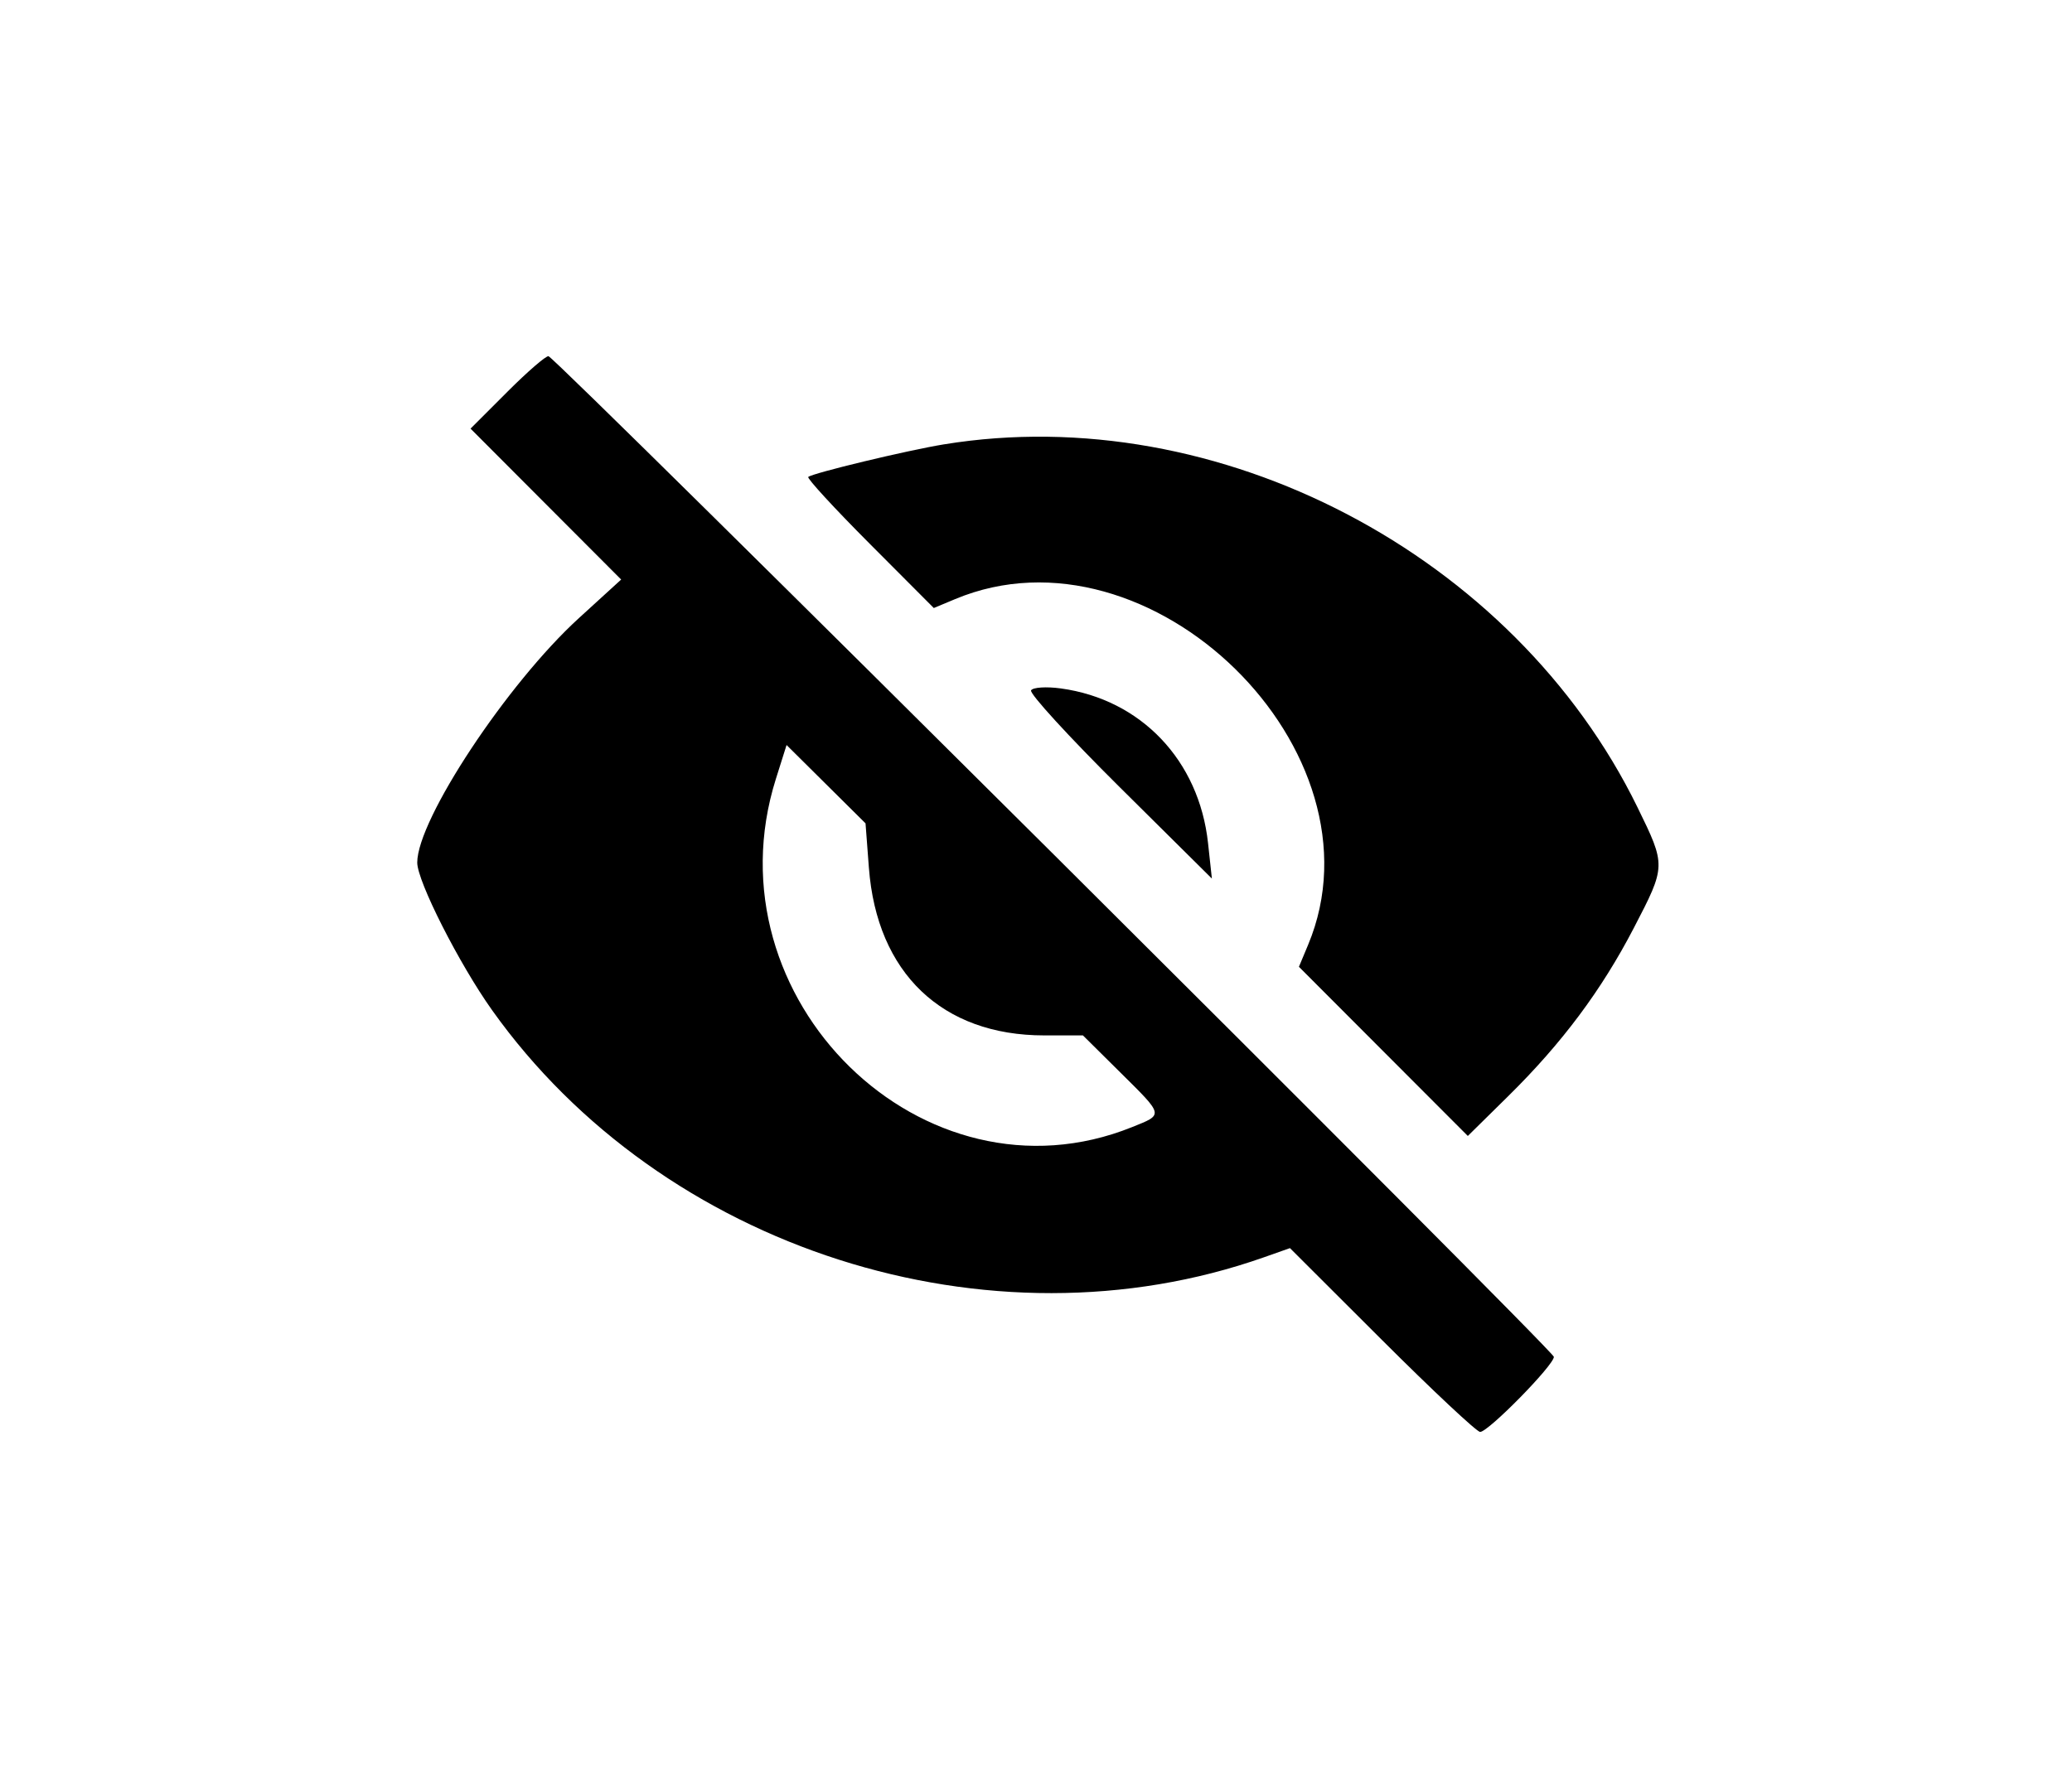
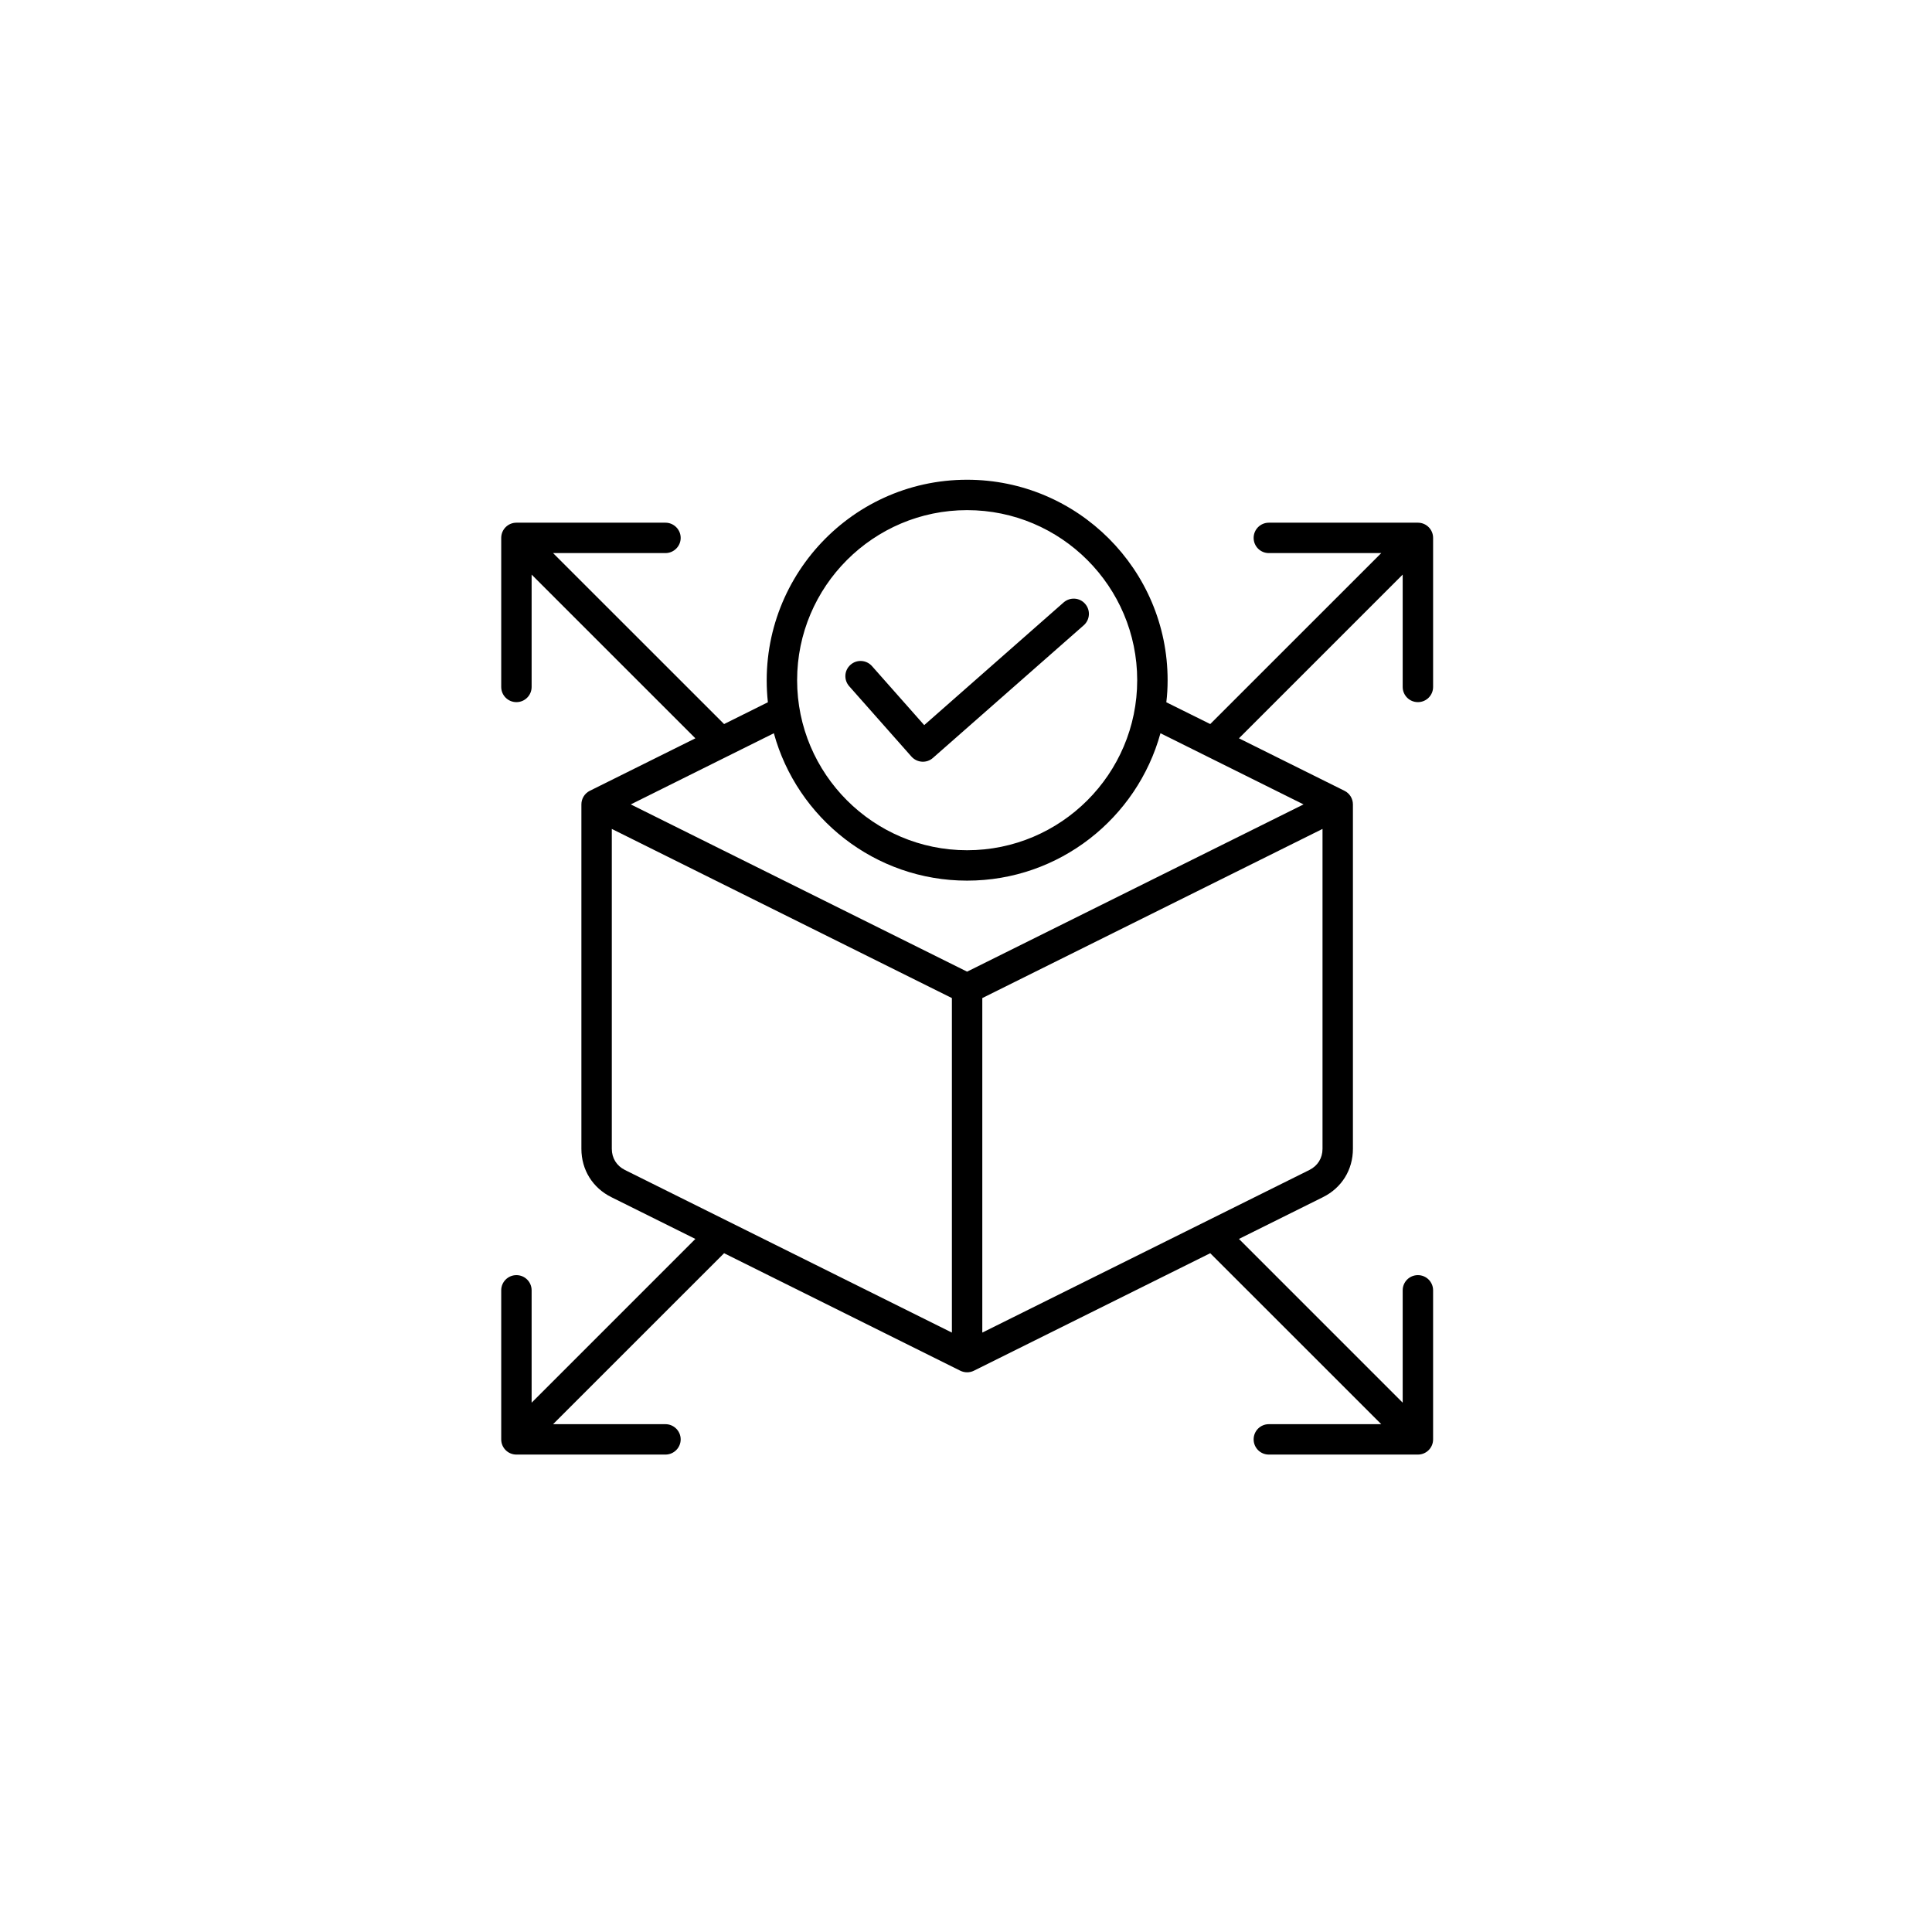
- <svg xmlns="http://www.w3.org/2000/svg" width="176.389mm" height="151.047mm" viewBox="0 0 176.389 151.047" version="1.1" id="svg15577" xml:space="preserve">
-   <defs id="defs15574" />
-   <g id="layer1" transform="translate(38.49939,21.17866)">
-     <g id="g15014" transform="matrix(0.2645833,0,0,0.2645833,49.25324,55.29838)" />
-     <g id="g13720" transform="matrix(0.2645833,0,0,0.2645833,18.00694,-99.25354)" />
-     <g id="g18168" transform="matrix(0.2645833,0,0,0.2645833,27.21315,49.42123)" />
-     <path id="path0" d="m 4.703,12.174 -3.145,3.145 6.411,6.426 6.411,6.426 -3.596,3.282 c -6.11,5.577 -13.764,17.154 -13.764,20.819 0,1.591 3.567,8.626 6.373,12.569 14.491,20.363 42.351,29.282 65.714,21.039 l 2.207,-0.779 7.838,7.826 c 4.311,4.305 8.069,7.826 8.352,7.826 0.699,0 6.278,-5.682 6.278,-6.394 0,-0.518 -84.766,-84.907 -85.583,-85.204 -0.193,-0.07 -1.766,1.288 -3.496,3.018 m 37.171,4.483 c -3.122,0.509 -11.219,2.455 -11.566,2.779 -0.125,0.117 2.229,2.676 5.23,5.686 l 5.457,5.474 1.816,-0.759 C 59.424,22.896 79.742,42.802 72.859,59.276 l -0.781,1.87 7.189,7.202 7.189,7.202 3.448,-3.399 c 4.571,-4.506 7.925,-9 10.685,-14.314 2.747,-5.291 2.747,-5.288 0.308,-10.278 C 90.378,26.039 65.198,12.856 41.874,16.657 m 7.401,20.949 c -0.16,0.259 3.238,3.971 7.551,8.249 l 7.842,7.778 -0.328,-3.024 C 63.578,43.573 58.635,38.378 51.813,37.443 c -1.236,-0.169 -2.378,-0.096 -2.538,0.163 M 35.47,52.717 c 0.677,8.956 6.234,14.271 14.922,14.271 h 3.298 l 3.163,3.135 c 3.757,3.724 3.727,3.584 1.022,4.673 C 40.127,81.941 21.648,63.873 27.551,45.147 l 0.91,-2.886 3.361,3.335 3.361,3.335 0.286,3.785" stroke="none" fill="#000000" fill-rule="evenodd" style="stroke-width:0.265" />
-   </g>
+ <svg xmlns="http://www.w3.org/2000/svg" id="flightarea" height="200" width="200" enable-background="new 0 0 500 500" viewBox="-167 -167 833 833">
+   <path clip-rule="evenodd" d="m199.153 128.883c-2.409-2.712-2.185-6.853.56-9.256 2.69-2.398 6.836-2.146 9.245.56l22.524 25.455 60.12-52.904c2.746-2.387 6.892-2.123 9.245.594 2.41 2.717 2.129 6.858-.56 9.245l-65.051 57.212c-2.714 2.408-6.831 2.11-9.245-.571zm198.402 208.566-141.027 70.11v-144.232l146.686-72.929v137.929c0 4.006-2.073 7.329-5.659 9.122zm-300.769-9.122v-137.929l146.63 72.929v144.232l-140.971-70.11c-3.586-1.793-5.659-5.116-5.659-9.122zm153.186-115.634c-39.725 0-73.287-26.962-83.316-63.549l-61.689 30.682 145.006 72.111 145.062-72.111-61.689-30.682c-10.087 36.587-43.593 63.549-83.374 63.549zm0-159.742c-40.398 0-73.287 32.884-73.287 73.321 0 40.42 32.889 73.315 73.287 73.315 40.454 0 73.343-32.895 73.343-73.315 0-40.437-32.889-73.321-73.343-73.321zm194.368 82.779c3.642 0 6.555-2.936 6.555-6.55v-64.261c0-3.614-2.913-6.555-6.555-6.555h-64.266c-3.642 0-6.555 2.942-6.555 6.555 0 3.62 2.914 6.55 6.555 6.55h48.466l-73.735 73.713-18.938-9.396c.392-3.132.56-6.303.56-9.514 0-47.665-38.773-86.426-86.454-86.426-51.304 0-91.408 44.585-85.894 95.94l-18.882 9.396-73.736-73.713h48.466c3.586 0 6.555-2.93 6.555-6.55 0-3.614-2.97-6.555-6.555-6.555h-64.267c-3.642 0-6.555 2.942-6.555 6.555v64.261c0 3.614 2.914 6.55 6.555 6.55 3.642 0 6.555-2.936 6.555-6.55v-48.438l70.598 70.592-45.496 22.619c-2.241 1.109-3.642 3.384-3.642 5.872v148.502c0 9.032 4.819 16.831 12.943 20.854l36.195 17.997-70.598 70.603v-48.438c0-3.625-2.913-6.556-6.555-6.556s-6.555 2.93-6.555 6.556v64.261c0 3.614 2.914 6.55 6.555 6.55h64.266c3.586 0 6.555-2.936 6.555-6.55 0-3.631-2.97-6.555-6.555-6.555h-48.465l73.735-73.713 101.862 50.668c1.85.9 4.026.904 5.827 0l101.919-50.668 73.735 73.713h-48.466c-3.642 0-6.555 2.925-6.555 6.555 0 3.614 2.914 6.55 6.555 6.55h64.266c3.642 0 6.555-2.936 6.555-6.55v-64.261c0-3.625-2.913-6.556-6.555-6.556s-6.556 2.93-6.556 6.556v48.438l-70.598-70.603 36.195-17.997c8.124-4.023 12.943-11.822 12.943-20.854v-148.502c0-2.488-1.401-4.763-3.642-5.872l-45.497-22.619 70.598-70.592v48.438c.002 3.614 2.916 6.55 6.558 6.55z" fill-rule="evenodd" />
</svg>
